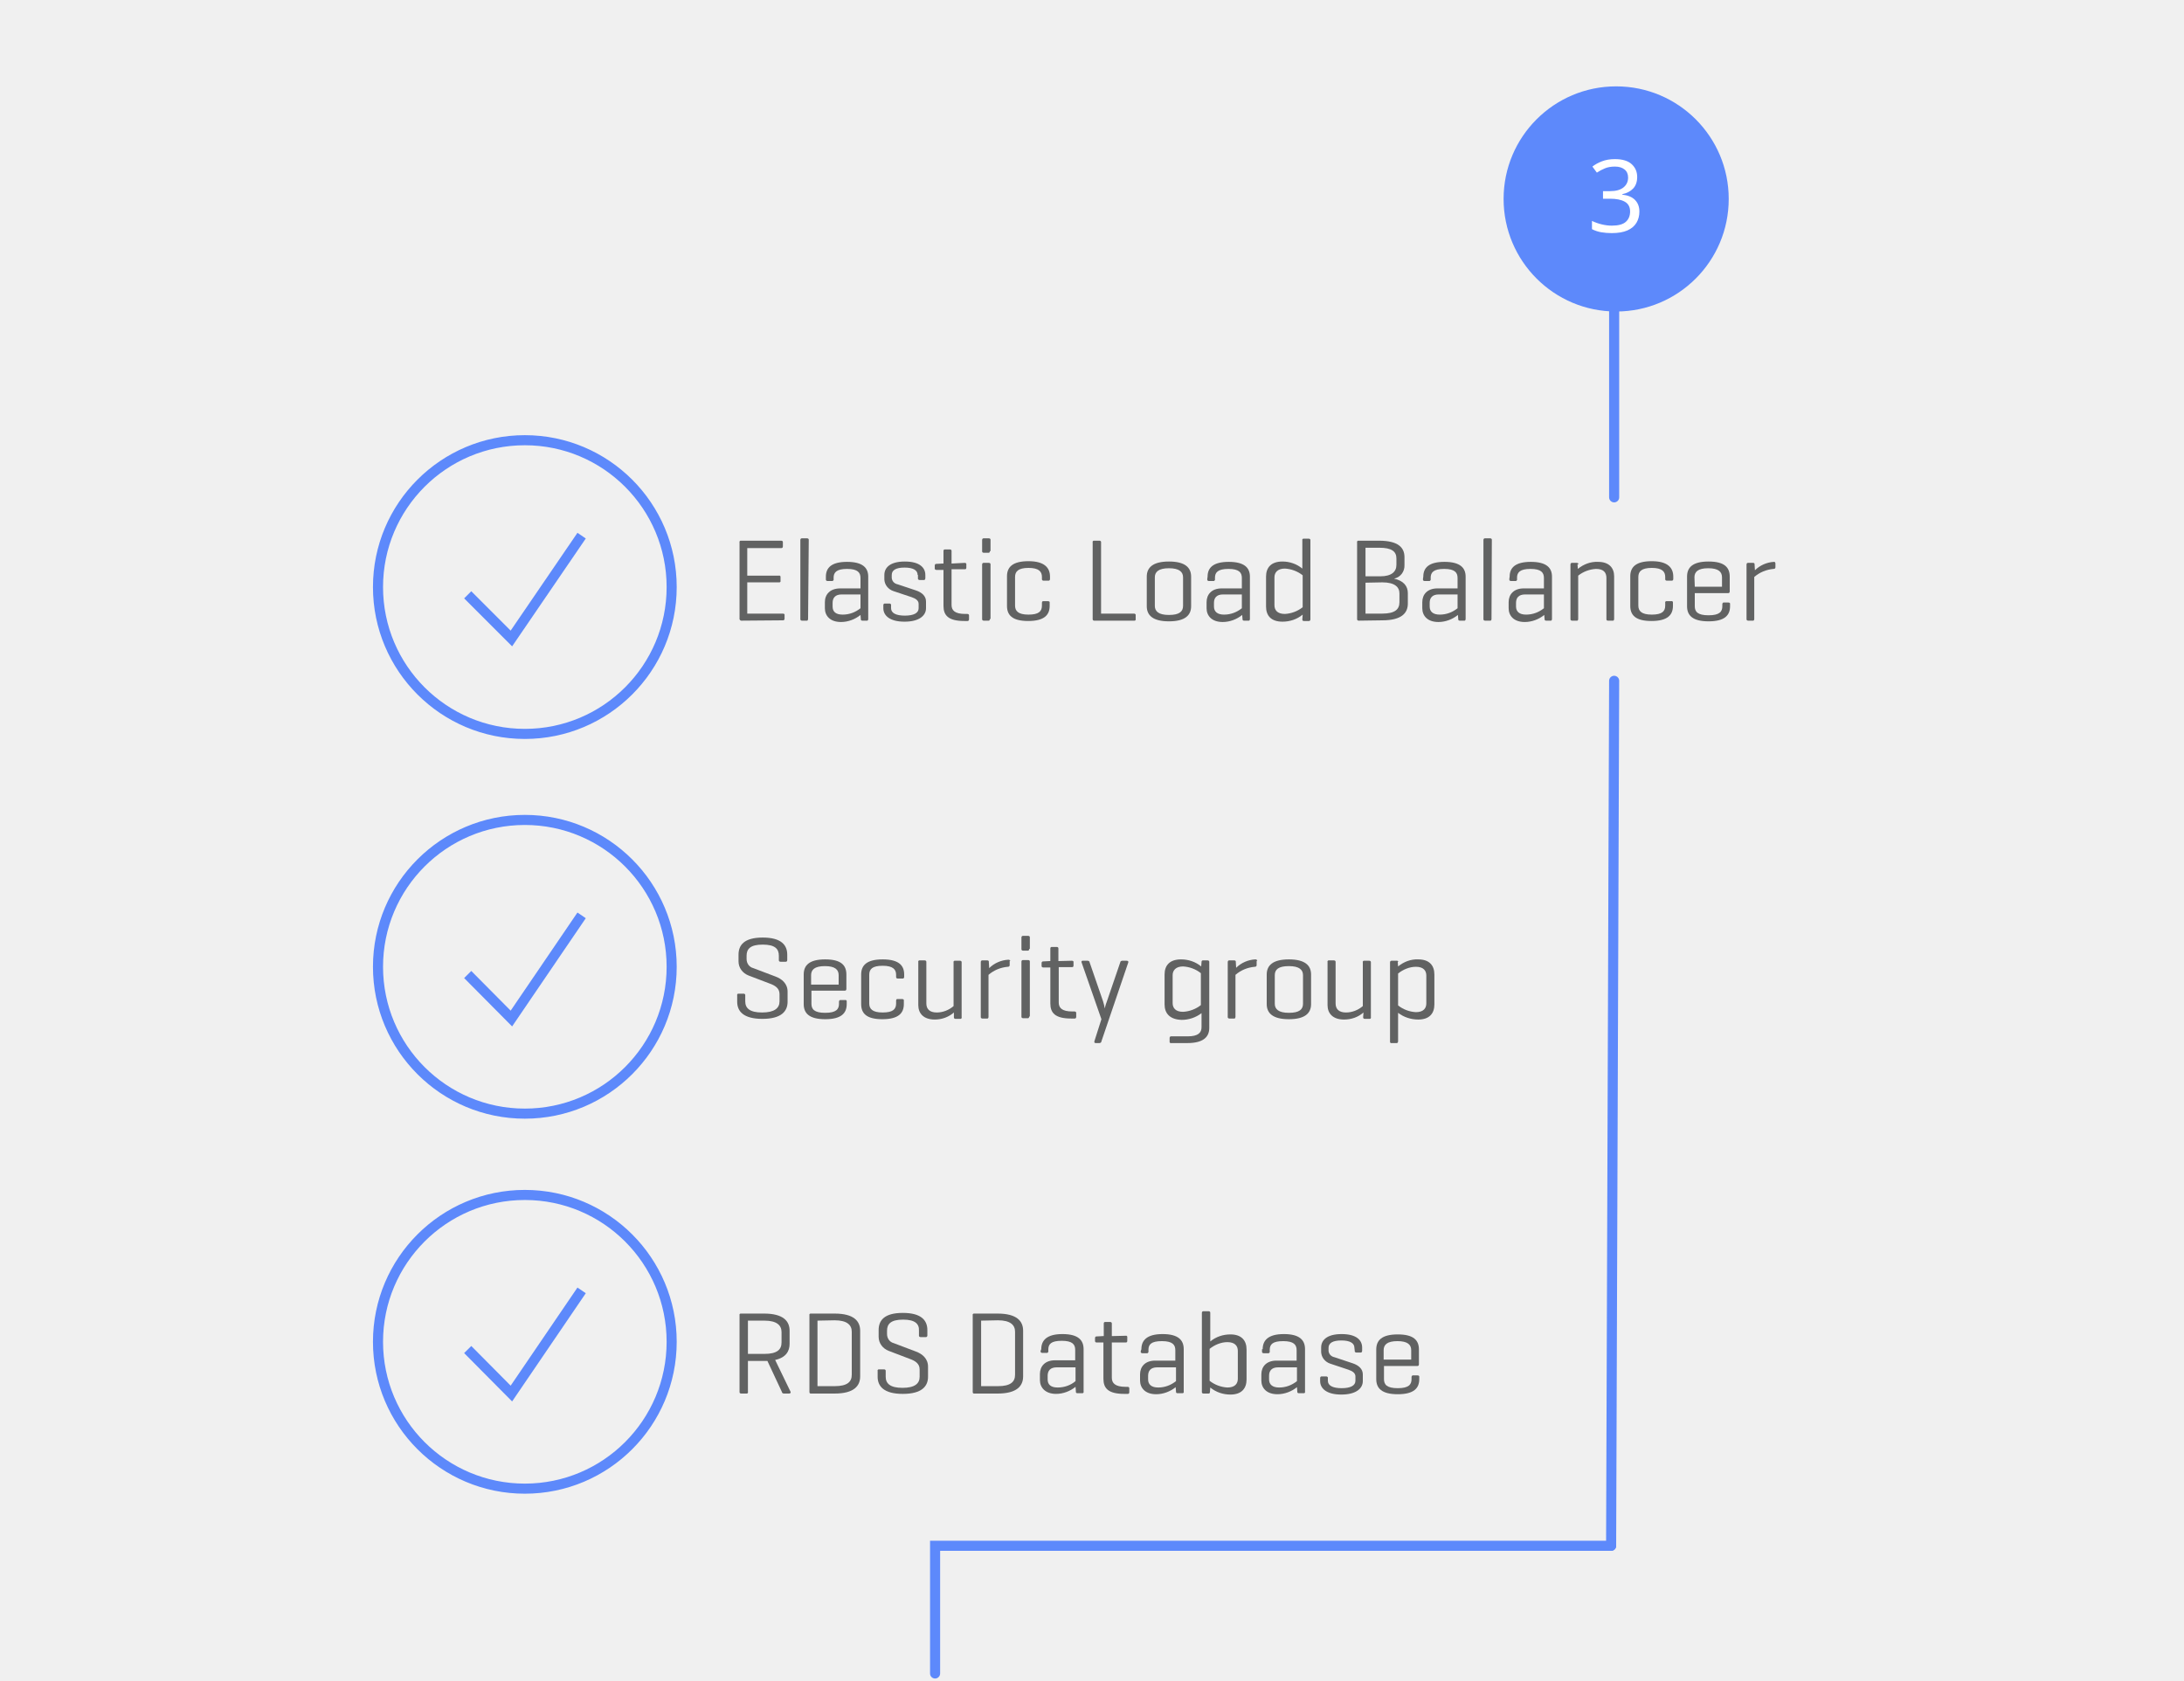
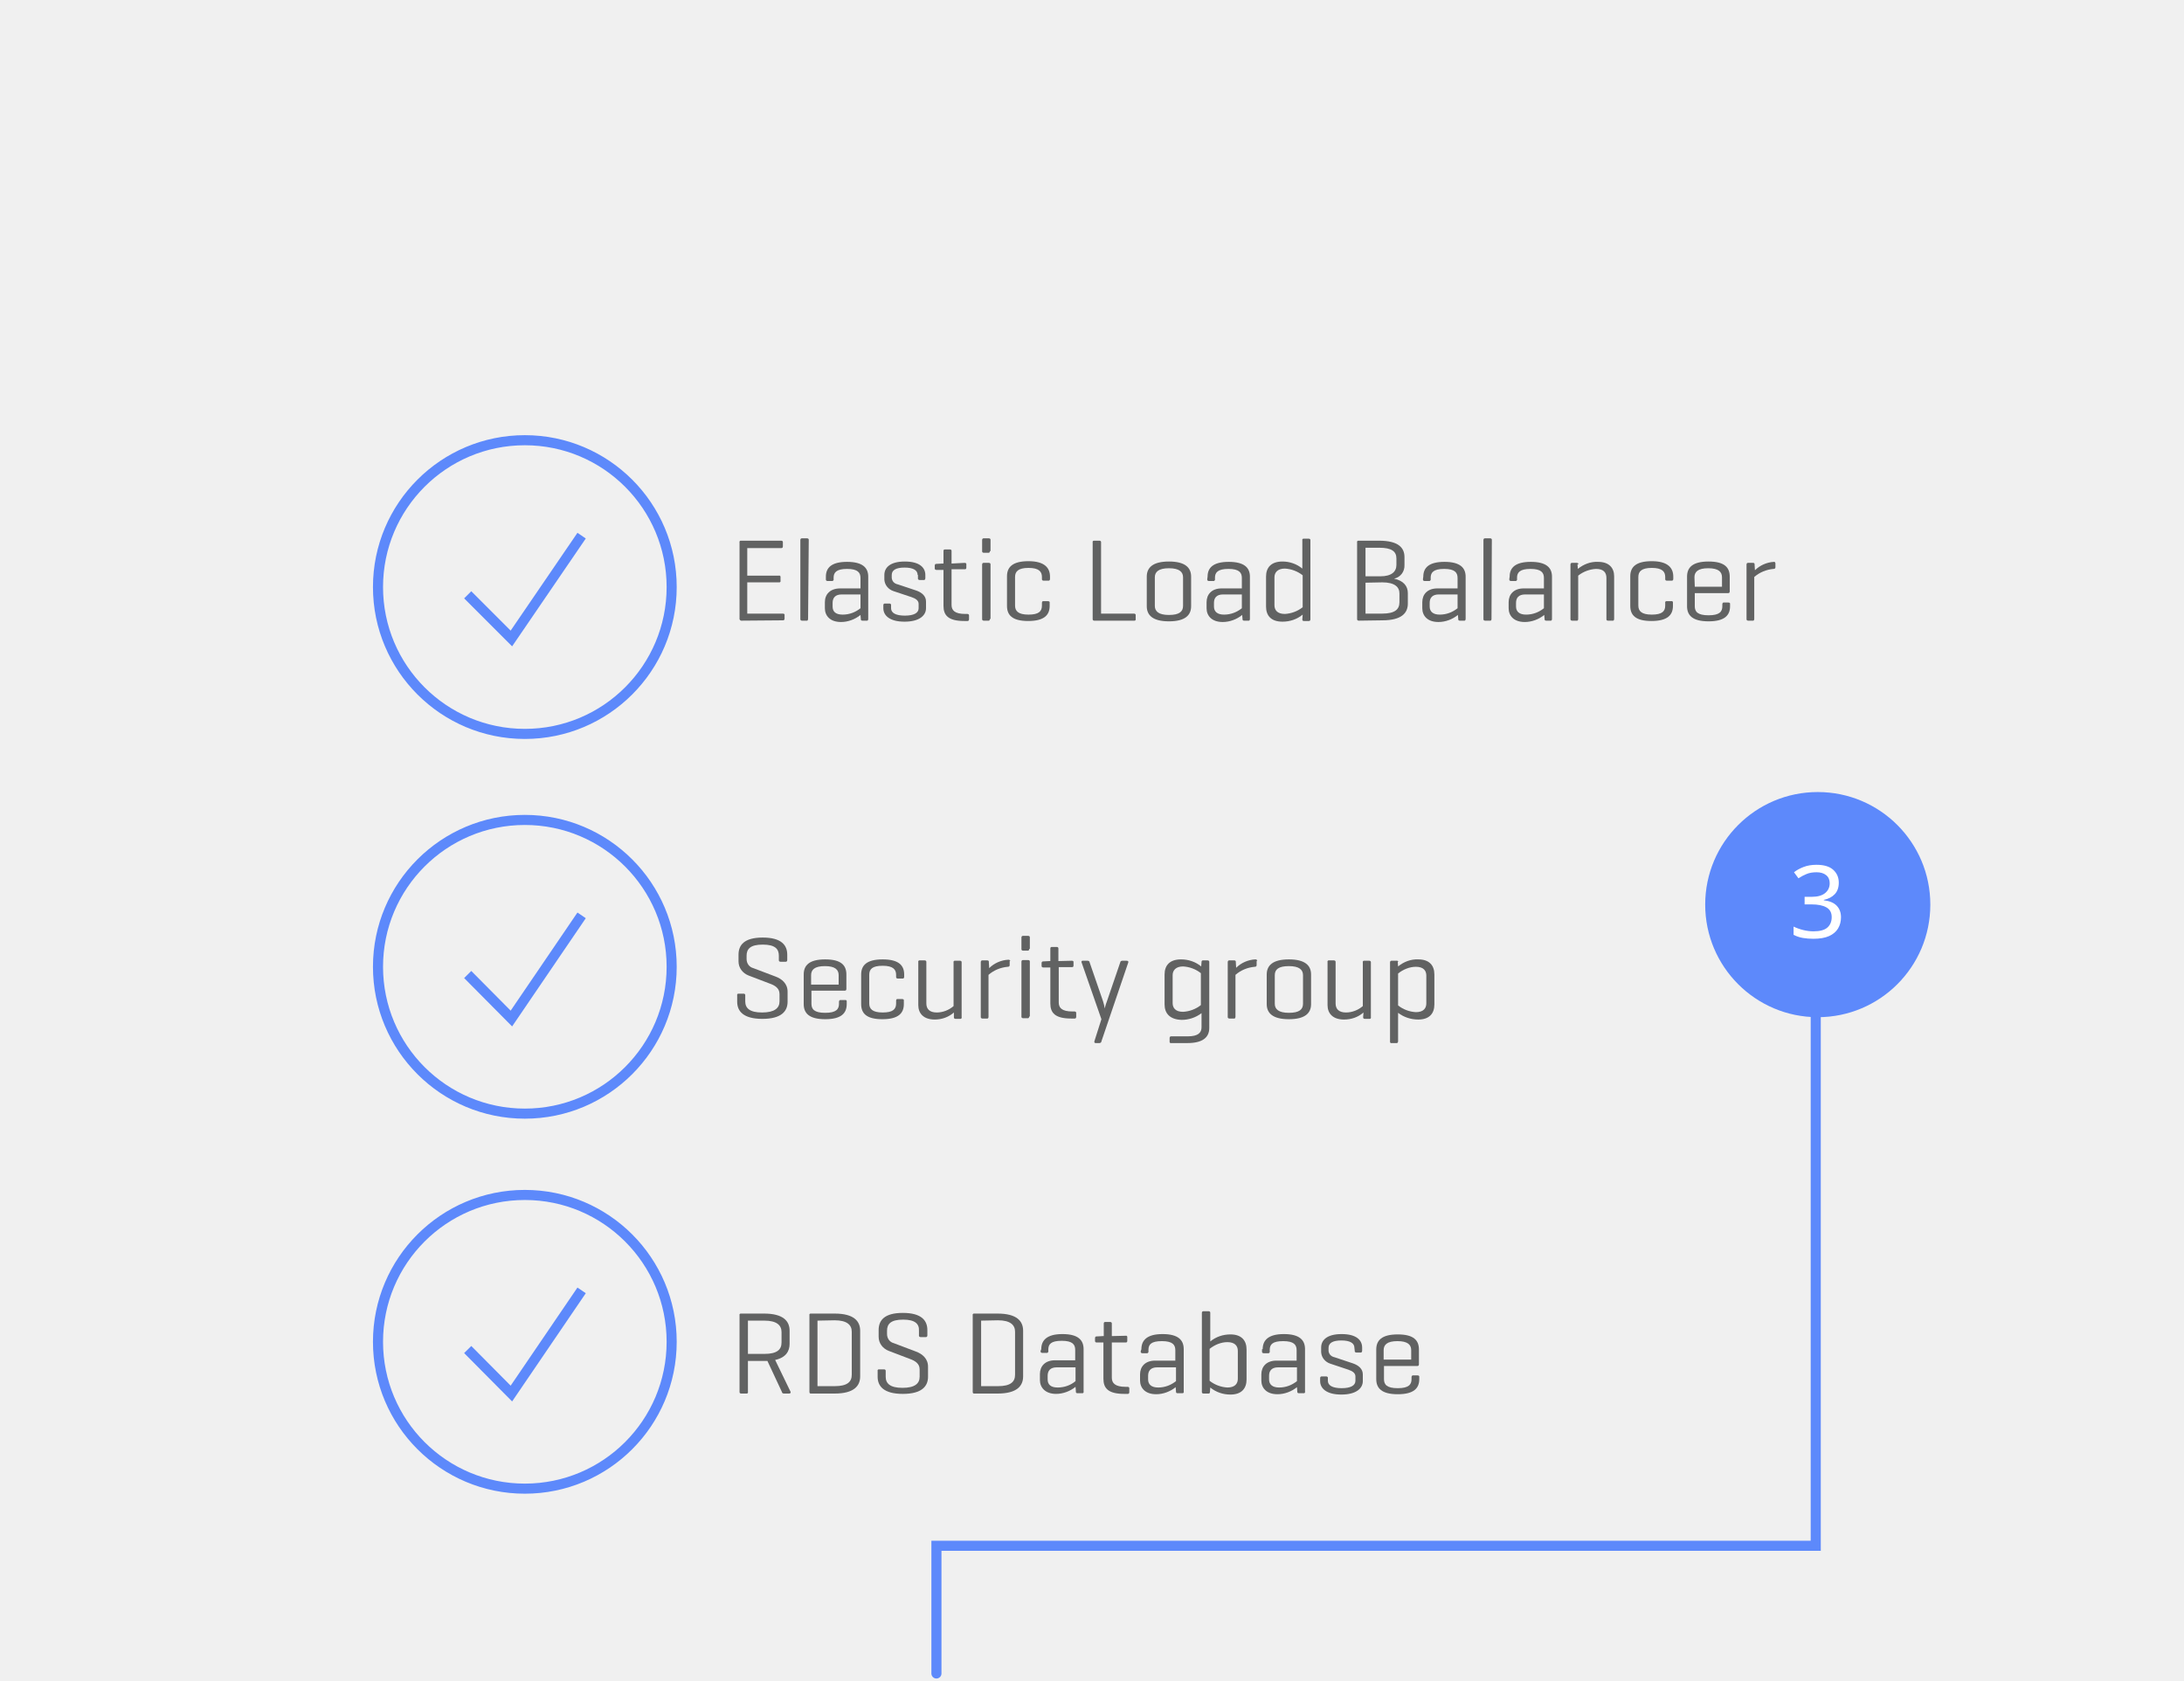
<svg xmlns="http://www.w3.org/2000/svg" version="1.1" id="Layer_1" x="0px" y="0px" viewBox="0 0 650 500" style="enable-background:new 0 0 650 500;" xml:space="preserve">
  <style type="text/css">
	.st0{fill:none;stroke:#5D89FB;stroke-width:3;stroke-miterlimit:10;}
	.st1{display:none;}
	.st2{display:inline;fill:none;stroke:#BDBCBC;stroke-width:3;stroke-linecap:round;stroke-miterlimit:10;}
	.st3{fill:#616262;}
	.st4{fill:#5D89FB;}
	.st5{fill:#FFFFFF;}
	.st6{font-family:'Geogrotesque-Bold';}
	.st7{font-size:30px;}
	.st8{fill:none;stroke:#5D89FB;stroke-width:3;stroke-linecap:round;stroke-miterlimit:10;}
</style>
  <circle class="st0" cx="156.2" cy="174.7" r="43.7" />
  <polyline class="st0" points="173.1,159.4 152.2,190 139.2,177 " />
  <circle class="st0" cx="156.2" cy="287.7" r="43.7" />
  <polyline class="st0" points="173.1,272.4 152.2,303.1 139.2,290 " />
  <circle class="st0" cx="156.2" cy="399.3" r="43.7" />
  <polyline class="st0" points="173.1,384 152.2,414.7 139.2,401.6 " />
  <g id="sparkles" class="st1">
    <line class="st2" x1="71" y1="-10.9" x2="71" y2="13.1" />
    <line class="st2" x1="59" y1="1.1" x2="83" y2="1.1" />
    <line class="st2" x1="63" y1="330.4" x2="63" y2="346.4" />
    <line class="st2" x1="55" y1="338.4" x2="71" y2="338.4" />
    <line class="st2" x1="573" y1="109.4" x2="573" y2="125.4" />
    <line class="st2" x1="565" y1="117.4" x2="581" y2="117.4" />
    <circle class="st2" cx="526" cy="258.9" r="7.7" />
    <circle class="st2" cx="113" cy="366.7" r="7.7" />
  </g>
  <path class="st3" d="M220.6,184.7c-0.2,0-0.4-0.2-0.5-0.4c0,0,0-0.1,0-0.1v-22.8c-0.1-0.2,0.1-0.5,0.3-0.5c0.1,0,0.1,0,0.2,0h11.9  c0.2,0,0.5,0.1,0.5,0.4c0,0.1,0,0.1,0,0.2v1.1c0,0.2-0.1,0.5-0.4,0.5c-0.1,0-0.1,0-0.2,0h-10v8.2h9.4c0.2-0.1,0.5,0.1,0.5,0.3  c0,0.1,0,0.1,0,0.2v1c0.1,0.2-0.1,0.5-0.3,0.5c-0.1,0-0.1,0-0.2,0h-9.4v9.3H233c0.2,0,0.5,0.1,0.5,0.3c0,0,0,0.1,0,0.1v1.1  c0,0.2-0.1,0.5-0.4,0.5c-0.1,0-0.1,0-0.2,0L220.6,184.7L220.6,184.7z" />
  <path class="st3" d="M240.5,184.2c0,0.2-0.1,0.5-0.3,0.5c0,0-0.1,0-0.1,0h-1.4c-0.2,0-0.5-0.1-0.5-0.4c0-0.1,0-0.1,0-0.2v-23.4  c0-0.2,0.1-0.5,0.4-0.5c0.1,0,0.1,0,0.2,0h1.4c0.2,0,0.5,0.1,0.5,0.4c0,0.1,0,0.1,0,0.2L240.5,184.2L240.5,184.2z" />
  <path class="st3" d="M245.8,171.6c0-2.6,1.6-4.4,6.3-4.4s6.3,1.8,6.3,4.4v12.6c0,0.2-0.1,0.5-0.3,0.5c0,0-0.1,0-0.1,0h-1.3  c-0.3,0-0.5-0.1-0.5-0.4c0,0,0-0.1,0-0.1l-0.1-1.2c-1.6,1.3-3.7,2.1-5.8,2.1c-3.3,0-4.8-1.9-4.8-4.1v-1.8c0-2.3,1.5-4.1,4.6-4.1h6  v-3.1c0-1.6-0.8-2.7-4-2.7s-4,1.1-4,2.6v0.4c0.1,0.2-0.1,0.5-0.3,0.6c-0.1,0-0.1,0-0.2,0h-1.3c-0.2,0-0.5-0.1-0.5-0.4  c0-0.1,0-0.1,0-0.2L245.8,171.6L245.8,171.6z M256.1,181v-4.1h-5.6c-1.9,0-2.7,1-2.7,2.5v1.1c0,1.5,0.9,2.4,3,2.4  C252.8,182.9,254.6,182.2,256.1,181z" />
  <path class="st3" d="M273.1,171.1c0-1.4-1.3-2.2-3.9-2.2s-3.8,0.8-3.8,2.2v0.9c0.1,1,0.8,1.7,1.8,1.9l5.4,1.8c1.8,0.6,3,1.7,3,3.3v2  c0,2.1-1.9,4-6.4,4s-6.3-1.9-6.3-4v-0.9c0-0.2,0.1-0.5,0.4-0.5c0,0,0.1,0,0.1,0h1.3c0.2,0,0.4,0.1,0.5,0.3c0,0.1,0,0.1,0,0.2v0.9  c0,1.4,1.4,2.2,4.1,2.2s4.1-0.8,4.1-2.2v-1.3c0-1-0.9-1.6-2.1-2l-5.4-1.8c-1.5-0.5-2.6-1.8-2.7-3.4v-1.4c0-2.1,1.6-4,6.1-4  s6.1,1.9,6.1,4v1c0,0.2-0.1,0.4-0.3,0.5c0,0-0.1,0-0.1,0h-1.3c-0.2,0-0.4-0.1-0.5-0.3c0-0.1,0-0.1,0-0.2V171.1L273.1,171.1z" />
  <path class="st3" d="M287.1,167.5c0.2,0,0.5,0.1,0.5,0.3c0,0,0,0.1,0,0.1v1c0,0.3-0.1,0.5-0.4,0.5c0,0-0.1,0-0.1,0h-3.9V180  c0,1.6,0.9,2.7,4.1,2.7h0.6c0.2,0,0.5,0.1,0.5,0.4c0,0.1,0,0.1,0,0.2v1c0,0.2-0.1,0.5-0.4,0.5c-0.1,0-0.1,0-0.2,0H287  c-4.8,0-6.2-1.7-6.2-4.5v-10.7h-2.1c-0.2,0-0.5-0.1-0.5-0.4c0,0,0-0.1,0-0.1v-0.8c0-0.2,0.1-0.5,0.4-0.5c0,0,0.1,0,0.1,0l1.8-0.1  h0.3v-3.7c0-0.3,0.1-0.5,0.4-0.5c0,0,0.1,0,0.1,0h1.4c0.2,0,0.5,0.1,0.5,0.4c0,0,0,0.1,0,0.1v3.7L287.1,167.5L287.1,167.5z" />
  <path class="st3" d="M294.6,164c0,0.2-0.1,0.5-0.3,0.5c0,0-0.1,0-0.1,0h-1.4c-0.2,0-0.5-0.1-0.5-0.4c0-0.1,0-0.1,0-0.2v-3.2  c0-0.2,0.1-0.5,0.4-0.5c0.1,0,0.1,0,0.2,0h1.4c0.2,0,0.5,0.1,0.5,0.4c0,0.1,0,0.1,0,0.2V164L294.6,164z M294.6,184.2  c0,0.2-0.1,0.5-0.3,0.5c0,0-0.1,0-0.1,0h-1.4c-0.2,0-0.5-0.1-0.5-0.4c0-0.1,0-0.1,0-0.2V168c0-0.2,0.1-0.5,0.4-0.5  c0.1,0,0.1,0,0.2,0h1.4c0.2,0,0.5,0.1,0.5,0.4c0,0.1,0,0.1,0,0.2V184.2L294.6,184.2z" />
  <path class="st3" d="M312.5,171.6v0.7c0,0.2-0.1,0.5-0.4,0.5c-0.1,0-0.1,0-0.2,0h-1.3c-0.2,0-0.5-0.1-0.5-0.4c0-0.1,0-0.1,0-0.2  v-0.5c0-1.6-0.9-2.7-4-2.7s-4,1.1-4,2.7v8.5c0,1.6,0.9,2.7,4,2.7s4-1,4-2.7v-0.8c0-0.2,0.1-0.5,0.3-0.5c0.1,0,0.1,0,0.2,0h1.3  c0.2,0,0.5,0.1,0.5,0.3c0,0.1,0,0.1,0,0.2v0.9c0,2.7-1.6,4.5-6.4,4.5s-6.3-1.8-6.3-4.5v-8.8c0-2.7,1.6-4.5,6.4-4.5  S312.5,169,312.5,171.6z" />
  <path class="st3" d="M327.7,182.6h9.8c0.2,0,0.4,0.1,0.5,0.3c0,0.1,0,0.1,0,0.2v1.1c0.1,0.2-0.1,0.5-0.3,0.5c-0.1,0-0.1,0-0.2,0  h-11.9c-0.2,0-0.4-0.2-0.4-0.4c0,0,0-0.1,0-0.1v-22.8c-0.1-0.2,0.1-0.5,0.3-0.5c0.1,0,0.1,0,0.2,0h1.5c0.2,0,0.5,0.1,0.5,0.4  c0,0.1,0,0.1,0,0.2L327.7,182.6L327.7,182.6z" />
  <path class="st3" d="M341.3,171.6c0-2.7,1.8-4.5,6.6-4.5s6.6,1.8,6.6,4.5v8.8c0,2.7-1.8,4.5-6.6,4.5s-6.6-1.8-6.6-4.5V171.6z   M352.1,171.8c0-1.6-1.1-2.7-4.2-2.7s-4.2,1.1-4.2,2.7v8.5c0,1.6,1.1,2.7,4.2,2.7s4.2-1,4.2-2.7V171.8z" />
  <path class="st3" d="M359.4,171.6c0-2.6,1.6-4.4,6.3-4.4s6.3,1.8,6.3,4.4v12.6c0,0.2-0.1,0.5-0.3,0.5c0,0-0.1,0-0.1,0h-1.3  c-0.3,0-0.5-0.1-0.5-0.4c0,0,0-0.1,0-0.1l-0.1-1.2c-1.6,1.3-3.7,2.1-5.8,2.1c-3.3,0-4.8-1.9-4.8-4.1v-1.8c0-2.3,1.5-4.1,4.5-4.1h6  v-3.1c0-1.6-0.8-2.7-4-2.7s-4,1.1-4,2.6v0.4c0.1,0.2-0.1,0.5-0.3,0.6c-0.1,0-0.1,0-0.2,0h-1.3c-0.2,0-0.5-0.1-0.5-0.4  c0-0.1,0-0.1,0-0.2L359.4,171.6L359.4,171.6z M369.6,181v-4.1H364c-1.9,0-2.7,1-2.7,2.5v1.1c0,1.5,1,2.4,3,2.4  C366.3,182.9,368.1,182.2,369.6,181z" />
  <path class="st3" d="M387.7,182.9c-1.7,1.4-3.8,2.1-6,2.1c-3.4,0-4.9-1.8-4.9-4.5v-8.9c0-2.7,1.5-4.5,4.9-4.5c2.1,0,4.2,0.7,5.9,2.1  v-8.4c-0.1-0.2,0.1-0.5,0.3-0.5c0.1,0,0.1,0,0.2,0h1.4c0.2,0,0.5,0.1,0.5,0.4c0,0.1,0,0.1,0,0.2v23.4c0,0.2-0.1,0.5-0.4,0.5  c-0.1,0-0.1,0-0.2,0h-1.3c-0.3,0-0.5-0.1-0.5-0.4c0,0,0-0.1,0-0.1L387.7,182.9z M379.3,180.1c0,1.4,0.8,2.6,3.1,2.6  c1.9-0.1,3.8-0.8,5.3-2v-9.5c-1.5-1.2-3.4-1.9-5.3-2c-2.2,0-3.1,1.2-3.1,2.6V180.1L379.3,180.1z" />
  <path class="st3" d="M404.4,184.7c-0.2,0-0.5-0.1-0.5-0.4c0,0,0-0.1,0-0.1v-22.8c-0.1-0.2,0.1-0.5,0.3-0.5c0.1,0,0.1,0,0.2,0h6  c5.8,0,7.6,2.1,7.6,4.9v2.3c0.1,2-1.2,3.7-3.1,4.1c2.8,0.6,4.1,2.2,4.1,4.3v3.1c0,2.8-1.8,5-7.6,5L404.4,184.7L404.4,184.7z   M406.4,163v8.5h4.4c3.4,0,4.8-1.4,4.8-3.4v-1.9c0-2.1-1.4-3.2-5.1-3.2H406.4L406.4,163z M406.4,173.4v9.2h5c3.8,0,5.1-1.3,5.1-3.4  v-2.6c0-1.9-1.4-3.3-5.1-3.3L406.4,173.4L406.4,173.4z" />
  <path class="st3" d="M423.6,171.6c0-2.6,1.6-4.4,6.3-4.4s6.3,1.8,6.3,4.4v12.6c0,0.2-0.1,0.5-0.3,0.5c0,0-0.1,0-0.1,0h-1.3  c-0.3,0-0.5-0.1-0.5-0.4c0,0,0-0.1,0-0.1l-0.1-1.2c-1.6,1.3-3.7,2.1-5.8,2.1c-3.3,0-4.8-1.9-4.8-4.1v-1.8c0-2.3,1.5-4.1,4.5-4.1h6  v-3.1c0-1.6-0.8-2.7-4-2.7s-4,1.1-4,2.6v0.4c0.1,0.2-0.1,0.5-0.3,0.6c-0.1,0-0.1,0-0.2,0H424c-0.2,0-0.5-0.1-0.5-0.4  c0-0.1,0-0.1,0-0.2L423.6,171.6L423.6,171.6z M433.8,181v-4.1h-5.6c-1.9,0-2.7,1-2.7,2.5v1.1c0,1.5,1,2.4,3,2.4  C430.5,182.9,432.3,182.2,433.8,181z" />
  <path class="st3" d="M443.9,184.2c0,0.2-0.1,0.5-0.3,0.5c0,0-0.1,0-0.1,0H442c-0.2,0-0.5-0.1-0.5-0.4c0-0.1,0-0.1,0-0.2v-23.4  c0-0.2,0.1-0.5,0.4-0.5c0.1,0,0.1,0,0.2,0h1.4c0.2,0,0.5,0.1,0.5,0.4c0,0.1,0,0.1,0,0.2L443.9,184.2L443.9,184.2z" />
  <path class="st3" d="M449.3,171.6c0-2.6,1.6-4.4,6.3-4.4s6.3,1.8,6.3,4.4v12.6c0,0.2-0.1,0.5-0.3,0.5c0,0-0.1,0-0.1,0h-1.3  c-0.3,0-0.5-0.1-0.5-0.4c0,0,0-0.1,0-0.1l-0.1-1.2c-1.6,1.3-3.7,2.1-5.8,2.1c-3.3,0-4.8-1.9-4.8-4.1v-1.8c0-2.3,1.5-4.1,4.5-4.1h6  v-3.1c0-1.6-0.8-2.7-4-2.7s-4,1.1-4,2.6v0.4c0.1,0.2-0.1,0.5-0.3,0.6c-0.1,0-0.1,0-0.2,0h-1.3c-0.2,0-0.5-0.1-0.5-0.4  c0-0.1,0-0.1,0-0.2L449.3,171.6L449.3,171.6z M459.5,181v-4.1h-5.6c-1.9,0-2.7,1-2.7,2.5v1.1c0,1.5,1,2.4,3,2.4  C456.2,182.9,458,182.2,459.5,181z" />
  <path class="st3" d="M469.5,168l0.1,1.3c1.7-1.4,3.8-2.2,6-2.1c3.3,0,4.8,1.8,4.8,4.3v12.7c0,0.2-0.1,0.5-0.3,0.5c0,0-0.1,0-0.1,0  h-1.4c-0.3,0-0.5-0.1-0.5-0.4c0,0,0-0.1,0-0.1V172c0-1.6-0.8-2.7-3.1-2.7c-1.9,0.1-3.8,0.8-5.3,2v12.9c0,0.2-0.1,0.5-0.3,0.5  c0,0-0.1,0-0.1,0h-1.4c-0.2,0-0.5-0.1-0.5-0.4c0-0.1,0-0.1,0-0.2V168c0-0.2,0.1-0.5,0.4-0.5c0.1,0,0.1,0,0.2,0h1.3  c0.3,0,0.5,0.2,0.5,0.4C469.5,167.9,469.5,167.9,469.5,168z" />
  <path class="st3" d="M498,171.6v0.7c0,0.2-0.1,0.5-0.4,0.5c-0.1,0-0.1,0-0.2,0h-1.3c-0.2,0-0.5-0.1-0.5-0.4c0-0.1,0-0.1,0-0.2v-0.5  c0-1.6-0.9-2.7-4-2.7s-4,1.1-4,2.7v8.5c0,1.6,0.9,2.7,4,2.7s4-1,4-2.7v-0.8c-0.1-0.2,0.1-0.5,0.3-0.5c0.1,0,0.1,0,0.2,0h1.3  c0.2-0.1,0.5,0.1,0.5,0.3c0,0.1,0,0.1,0,0.2v0.9c0,2.7-1.6,4.5-6.4,4.5s-6.3-1.8-6.3-4.5v-8.8c0-2.7,1.6-4.5,6.4-4.5  S498,169,498,171.6z" />
  <path class="st3" d="M514.8,176c0,0.2-0.1,0.5-0.4,0.5c0,0-0.1,0-0.1,0h-9.9v3.9c0,1.6,0.8,2.7,4.1,2.7s4.1-1.1,4.1-2.7v-0.6  c0-0.2,0.1-0.4,0.3-0.5c0.1,0,0.1,0,0.2,0h1.3c0.2,0,0.5,0.1,0.5,0.3c0,0,0,0.1,0,0.1v0.7c0,2.7-1.6,4.5-6.4,4.5s-6.4-1.8-6.4-4.5  v-8.8c0-2.7,1.6-4.5,6.4-4.5c4.8,0,6.3,1.8,6.3,4.5L514.8,176L514.8,176z M504.4,174.6h8.1v-2.8c0-1.6-1-2.7-4.1-2.7  s-4.1,1.1-4.1,2.7L504.4,174.6L504.4,174.6z" />
  <path class="st3" d="M528.4,167.6v1.2c0,0.3-0.2,0.5-0.5,0.5c0,0-0.1,0-0.1,0c-2.1,0.2-4.1,1-5.7,2.4v12.5c0,0.2-0.1,0.5-0.3,0.5  c0,0-0.1,0-0.1,0h-1.4c-0.2,0-0.5-0.1-0.5-0.4c0-0.1,0-0.1,0-0.2V168c0-0.2,0.1-0.5,0.4-0.5c0.1,0,0.1,0,0.2,0h1.3  c0.3,0,0.5,0.1,0.5,0.4c0,0,0,0.1,0,0.1l0.1,1.7c1.5-1.5,3.6-2.4,5.7-2.5C528.1,167.1,528.3,167.3,528.4,167.6  C528.4,167.6,528.4,167.6,528.4,167.6z" />
  <path class="st3" d="M227,281.1c-3.7,0-4.8,1.3-4.8,3.3v1c0,1.3,0.8,2.4,2,2.7l6.6,2.5c1.9,0.7,3.6,2.1,3.6,4.5v3  c0,2.8-1.8,5.1-7.5,5.1s-7.5-2.3-7.5-5.1v-1.9c-0.1-0.2,0.1-0.5,0.3-0.5c0.1,0,0.1,0,0.2,0h1.4c0.2,0,0.5,0.1,0.5,0.4  c0,0.1,0,0.1,0,0.2v1.7c0,2,1.3,3.3,5,3.3s5.2-1.3,5.2-3.3v-2.2c0-1.8-1.5-2.6-2.9-3.1l-6.3-2.4c-1.8-0.7-3-2.3-3-4.2v-2  c0-2.8,1.6-5.1,7.2-5.1s7.3,2.3,7.3,5.1v1.6c0,0.2-0.1,0.5-0.4,0.5c-0.1,0-0.1,0-0.2,0h-1.4c-0.2,0-0.5-0.1-0.5-0.4c0,0,0-0.1,0-0.1  v-1.3C231.8,282.4,230.7,281.1,227,281.1z" />
  <path class="st3" d="M251.9,294.3c0,0.2-0.1,0.5-0.4,0.5c0,0-0.1,0-0.1,0h-9.9v3.9c0,1.6,0.8,2.7,4.1,2.7s4.1-1.1,4.1-2.7v-0.6  c0-0.2,0.1-0.4,0.3-0.5c0.1,0,0.1,0,0.2,0h1.3c0.2-0.1,0.5,0.1,0.5,0.3c0,0.1,0,0.1,0,0.2v0.7c0,2.7-1.6,4.5-6.4,4.5  s-6.4-1.8-6.4-4.5V290c0-2.7,1.6-4.5,6.4-4.5s6.3,1.8,6.3,4.5L251.9,294.3L251.9,294.3z M241.5,293h8.1v-2.8c0-1.6-1-2.7-4.1-2.7  s-4.1,1.1-4.1,2.7V293z" />
  <path class="st3" d="M269.1,290v0.7c0,0.2-0.1,0.5-0.4,0.5c-0.1,0-0.1,0-0.2,0h-1.3c-0.2,0-0.5-0.1-0.5-0.4c0-0.1,0-0.1,0-0.2v-0.5  c0-1.6-0.9-2.7-4-2.7s-4,1-4,2.7v8.5c0,1.6,0.9,2.7,4,2.7s4-1,4-2.7v-0.8c0-0.2,0.1-0.5,0.3-0.5c0.1,0,0.1,0,0.2,0h1.3  c0.2,0,0.5,0.1,0.5,0.3c0,0.1,0,0.1,0,0.2v1c0,2.7-1.6,4.5-6.4,4.5s-6.3-1.8-6.3-4.5V290c0-2.7,1.6-4.5,6.4-4.5  S269.1,287.3,269.1,290z" />
  <path class="st3" d="M283.9,301.3c-1.6,1.4-3.6,2.1-5.7,2.1c-3.3,0-4.9-1.8-4.9-4.3v-12.8c-0.1-0.2,0.1-0.5,0.3-0.5  c0.1,0,0.1,0,0.2,0h1.4c0.2,0,0.5,0.1,0.5,0.4c0,0.1,0,0.1,0,0.2v12.2c0,1.6,0.9,2.7,3.1,2.7c1.8,0,3.6-0.7,5-1.9v-13  c-0.1-0.2,0.1-0.5,0.3-0.5c0.1,0,0.1,0,0.2,0h1.4c0.2,0,0.5,0.1,0.5,0.4c0,0.1,0,0.1,0,0.2v16.2c0.1,0.2-0.1,0.5-0.3,0.5  c-0.1,0-0.1,0-0.2,0h-1.3c-0.2,0-0.5-0.1-0.5-0.4c0-0.1,0-0.1,0-0.2L283.9,301.3z" />
  <path class="st3" d="M300.5,286v1.2c0,0.3-0.2,0.5-0.5,0.5c0,0-0.1,0-0.1,0c-2.1,0.2-4.1,1-5.7,2.4v12.5c0,0.2-0.1,0.5-0.3,0.5  c0,0-0.1,0-0.1,0h-1.4c-0.2,0-0.5-0.1-0.5-0.4c0-0.1,0-0.1,0-0.2v-16.2c0-0.2,0.1-0.5,0.4-0.5c0.1,0,0.1,0,0.2,0h1.3  c0.3,0,0.5,0.1,0.5,0.4c0,0.1,0,0.1,0,0.2l0.1,1.7c1.5-1.5,3.6-2.4,5.7-2.5c0.3,0,0.5,0.1,0.6,0.4C300.5,285.9,300.5,286,300.5,286z  " />
  <path class="st3" d="M306.3,282.4c0,0.2-0.1,0.5-0.3,0.5c0,0-0.1,0-0.1,0h-1.4c-0.2,0-0.5-0.1-0.5-0.4c0-0.1,0-0.1,0-0.2v-3.3  c0-0.2,0.1-0.5,0.4-0.5c0.1,0,0.1,0,0.2,0h1.4c0.2,0,0.5,0.1,0.5,0.4c0,0.1,0,0.1,0,0.2V282.4z M306.3,302.5c0,0.2-0.1,0.5-0.3,0.5  c0,0-0.1,0-0.1,0h-1.4c-0.2,0-0.5-0.1-0.5-0.4c0-0.1,0-0.1,0-0.2v-16.2c0-0.2,0.1-0.5,0.4-0.5c0.1,0,0.1,0,0.2,0h1.4  c0.2,0,0.5,0.1,0.5,0.4c0,0.1,0,0.1,0,0.2V302.5z" />
  <path class="st3" d="M319,285.9c0.2,0,0.5,0.1,0.5,0.3c0,0,0,0.1,0,0.1v1c0,0.3-0.1,0.5-0.4,0.5c0,0-0.1,0-0.1,0h-3.9v10.5  c0,1.6,0.9,2.7,4.1,2.7h0.6c0.2,0,0.5,0.1,0.5,0.4c0,0.1,0,0.1,0,0.2v1c0,0.2-0.1,0.5-0.4,0.5c-0.1,0-0.1,0-0.2,0h-0.9  c-4.8,0-6.2-1.7-6.2-4.5v-10.7h-2.1c-0.2,0-0.5-0.1-0.5-0.4c0,0,0-0.1,0-0.1v-0.8c0-0.2,0.1-0.5,0.4-0.5c0,0,0.1,0,0.1,0l1.8-0.1  h0.3v-3.7c0-0.3,0.1-0.5,0.4-0.5c0,0,0.1,0,0.1,0h1.4c0.2,0,0.5,0.1,0.5,0.4c0,0,0,0.1,0,0.1v3.7L319,285.9L319,285.9z" />
  <path class="st3" d="M328.3,298c0.2,0.7,0.4,1.4,0.5,2.1c0-0.1,0.3-1.3,0.6-2l4-11.7c0-0.3,0.3-0.5,0.6-0.5h1.3  c0.4,0,0.6,0.2,0.5,0.5l-8,23.5c0,0.3-0.3,0.5-0.6,0.5h-1.1c-0.2,0-0.4-0.1-0.4-0.3c0-0.1,0-0.2,0-0.2l2.1-6.6l-5.9-16.9  c-0.1-0.2,0-0.4,0.2-0.5c0.1,0,0.1,0,0.2,0h1.4c0.3,0,0.6,0.2,0.6,0.5L328.3,298z" />
  <path class="st3" d="M346.6,298.9V290c0-2.7,1.5-4.5,4.9-4.5c2.2,0,4.3,0.7,6,2.1l0.1-1.3c0-0.3,0.1-0.5,0.4-0.5c0,0,0.1,0,0.1,0  h1.3c0.2,0,0.5,0.1,0.5,0.4c0,0.1,0,0.1,0,0.2v19.5c0,2.7-1.8,4.5-6.5,4.5h-4.8c-0.2,0.1-0.5-0.1-0.5-0.3c0-0.1,0-0.1,0-0.2v-1  c0-0.2,0.1-0.5,0.4-0.5c0.1,0,0.1,0,0.2,0h4.8c3.1,0,4.1-1.1,4.1-2.7v-4.2c-1.7,1.3-3.8,2-5.9,2  C348.1,303.4,346.6,301.5,346.6,298.9z M349,298.5c0,1.4,0.8,2.6,3.1,2.6c1.9-0.1,3.8-0.8,5.3-2v-9.5c-1.5-1.2-3.4-1.9-5.3-2  c-2.2,0-3.1,1.2-3.1,2.6V298.5L349,298.5z" />
  <path class="st3" d="M374,286v1.2c0,0.3-0.2,0.5-0.5,0.5c0,0-0.1,0-0.1,0c-2.1,0.2-4.1,1-5.7,2.4v12.5c0,0.2-0.1,0.5-0.3,0.5  c0,0-0.1,0-0.1,0h-1.4c-0.2,0-0.5-0.1-0.5-0.4c0-0.1,0-0.1,0-0.2v-16.2c0-0.2,0.1-0.5,0.4-0.5c0.1,0,0.1,0,0.2,0h1.3  c0.3,0,0.5,0.1,0.5,0.4c0,0,0,0.1,0,0.1l0.1,1.7c1.5-1.5,3.6-2.4,5.7-2.5c0.3,0,0.5,0.1,0.6,0.4C374,285.9,374,286,374,286z" />
  <path class="st3" d="M377,290c0-2.7,1.8-4.5,6.6-4.5s6.6,1.8,6.6,4.5v8.8c0,2.7-1.8,4.5-6.6,4.5s-6.6-1.8-6.6-4.5V290z M387.8,290.2  c0-1.6-1.1-2.7-4.2-2.7s-4.2,1-4.2,2.7v8.5c0,1.6,1.1,2.7,4.2,2.7s4.2-1,4.2-2.7V290.2z" />
  <path class="st3" d="M405.8,301.3c-1.6,1.4-3.6,2.1-5.8,2.1c-3.3,0-4.9-1.8-4.9-4.3v-12.8c-0.1-0.2,0.1-0.5,0.3-0.5  c0.1,0,0.1,0,0.2,0h1.4c0.2,0,0.5,0.1,0.5,0.4c0,0.1,0,0.1,0,0.2v12.2c0,1.6,0.9,2.7,3.1,2.7c1.8,0,3.6-0.7,5-1.9v-13  c-0.1-0.2,0.1-0.5,0.3-0.5c0.1,0,0.1,0,0.2,0h1.4c0.2,0,0.5,0.1,0.5,0.4c0,0.1,0,0.1,0,0.2v16.2c0.1,0.2-0.1,0.5-0.3,0.5  c-0.1,0-0.1,0-0.2,0h-1.3c-0.2,0-0.5-0.1-0.5-0.4c0-0.1,0-0.1,0-0.2L405.8,301.3z" />
  <path class="st3" d="M416,286.3l0.1,1.3c1.7-1.4,3.8-2.2,6-2.1c3.3,0,4.8,1.8,4.8,4.5v8.9c0,2.7-1.5,4.5-4.8,4.5c-2.2,0-4.3-0.7-6-2  v8.5c0,0.2-0.1,0.4-0.3,0.5c-0.1,0-0.1,0-0.2,0h-1.4c-0.2,0.1-0.5-0.1-0.5-0.3c0-0.1,0-0.1,0-0.2v-23.5c0-0.2,0.1-0.5,0.4-0.5  c0.1,0,0.1,0,0.2,0h1.3c0.2-0.1,0.5,0.1,0.6,0.3C416,286.2,416,286.2,416,286.3z M424.5,290.3c0-1.4-0.8-2.6-3.1-2.6  c-1.9,0-3.8,0.8-5.3,2v9.5c1.5,1.2,3.4,1.9,5.3,2c2.3,0,3.1-1.2,3.1-2.6V290.3L424.5,290.3z" />
  <path class="st3" d="M222.6,405v9.2c0.1,0.2-0.1,0.5-0.3,0.5c-0.1,0-0.1,0-0.2,0h-1.5c-0.2,0-0.5-0.1-0.5-0.4c0-0.1,0-0.1,0-0.2  v-22.7c-0.1-0.2,0.1-0.5,0.3-0.5c0,0,0.1,0,0.1,0h6.9c5.8,0,7.6,2.3,7.6,5.1v3.9c0,2.2-1.1,4.1-4.3,4.8l4.6,9.5  c0.1,0.3-0.1,0.5-0.5,0.5h-1.5c-0.3,0-0.6-0.2-0.6-0.5l-4.3-9.2H222.6z M222.6,393v9.9h4.9c3.8,0,5.1-1.3,5.1-3.4v-3.1  c0-2-1.4-3.4-5.1-3.4L222.6,393L222.6,393z" />
  <path class="st3" d="M241.3,414.7c-0.3,0-0.4-0.2-0.4-0.5v-22.8c-0.1-0.2,0.1-0.5,0.3-0.5c0,0,0.1,0,0.1,0h7.1  c5.8,0,7.6,2.3,7.6,5.1v13.6c0,2.8-1.8,5.1-7.6,5.1L241.3,414.7L241.3,414.7z M243.3,393v19.5h5.1c3.8,0,5.1-1.3,5.1-3.4v-12.8  c0-2-1.4-3.4-5.1-3.4L243.3,393L243.3,393z" />
  <path class="st3" d="M268.8,392.7c-3.7,0-4.8,1.3-4.8,3.3v1c0,1.3,0.8,2.4,2,2.7l6.6,2.5c1.9,0.7,3.6,2.1,3.6,4.5v3  c0,2.8-1.8,5.1-7.5,5.1s-7.5-2.3-7.5-5.1V408c-0.1-0.2,0.1-0.5,0.3-0.5c0.1,0,0.1,0,0.2,0h1.4c0.2,0,0.5,0.1,0.5,0.4  c0,0.1,0,0.1,0,0.2v1.6c0,2,1.3,3.3,5,3.3s5.1-1.3,5.1-3.3v-2.2c0-1.8-1.5-2.6-2.9-3.1l-6.3-2.4c-1.8-0.7-3-2.3-3-4.2v-2  c0-2.8,1.6-5.1,7.2-5.1s7.3,2.3,7.3,5.1v1.6c0,0.2-0.1,0.5-0.4,0.5c-0.1,0-0.1,0-0.2,0H274c-0.2,0-0.5-0.1-0.5-0.4  c0-0.1,0-0.1,0-0.2V396C273.6,394,272.4,392.7,268.8,392.7z" />
  <path class="st3" d="M289.9,414.7c-0.3,0-0.4-0.2-0.4-0.5v-22.8c-0.1-0.2,0.1-0.5,0.3-0.5c0,0,0.1,0,0.1,0h7c5.8,0,7.6,2.3,7.6,5.1  v13.6c0,2.8-1.8,5.1-7.6,5.1L289.9,414.7L289.9,414.7z M292,393v19.5h5c3.8,0,5.1-1.3,5.1-3.4v-12.8c0-2-1.4-3.4-5.1-3.4L292,393  L292,393z" />
  <path class="st3" d="M309.9,401.5c0-2.6,1.6-4.5,6.3-4.5s6.3,1.8,6.3,4.5v12.6c0.1,0.2-0.1,0.5-0.3,0.5c-0.1,0-0.1,0-0.2,0h-1.3  c-0.3,0-0.5-0.1-0.5-0.4c0-0.1,0-0.1,0-0.2l-0.1-1.3c-1.6,1.3-3.7,2.1-5.8,2.1c-3.2,0-4.8-1.9-4.8-4.1v-1.8c0-2.3,1.5-4.1,4.5-4.1h6  v-3.1c0-1.6-0.8-2.7-4-2.7s-4,1-4,2.6v0.4c0.1,0.2-0.1,0.5-0.3,0.6c-0.1,0-0.1,0-0.2,0h-1.3c-0.2,0-0.5-0.1-0.5-0.4  c0-0.1,0-0.1,0-0.2L309.9,401.5L309.9,401.5z M320.1,411v-4.1h-5.6c-1.9,0-2.7,1-2.7,2.5v1.1c0,1.5,0.9,2.4,3,2.4  C316.8,412.9,318.7,412.2,320.1,411z" />
  <path class="st3" d="M335,397.5c0.2-0.1,0.5,0.1,0.5,0.3c0,0.1,0,0.1,0,0.2v1c0,0.3-0.1,0.5-0.4,0.5c-0.1,0-0.1,0-0.2,0h-4V410  c0,1.6,1,2.7,4.1,2.7h0.6c0.2,0,0.5,0.1,0.5,0.4c0,0.1,0,0.1,0,0.2v1c0,0.2-0.1,0.5-0.4,0.5c-0.1,0-0.1,0-0.2,0h-0.9  c-4.8,0-6.2-1.7-6.2-4.5v-10.8h-2.1c-0.2,0-0.4-0.2-0.4-0.4c0,0,0,0,0-0.1v-0.8c0-0.2,0.1-0.5,0.4-0.5c0,0,0.1,0,0.1,0l1.8-0.1h0.3  v-3.7c0-0.3,0.1-0.5,0.4-0.5c0,0,0.1,0,0.1,0h1.4c0.2,0,0.5,0.1,0.5,0.4c0,0,0,0.1,0,0.1v3.7L335,397.5L335,397.5z" />
  <path class="st3" d="M339.7,401.5c0-2.6,1.6-4.5,6.3-4.5s6.3,1.8,6.3,4.5v12.6c0.1,0.2-0.1,0.5-0.3,0.5c-0.1,0-0.1,0-0.2,0h-1.3  c-0.3,0-0.5-0.1-0.5-0.4c0,0,0-0.1,0-0.1l-0.1-1.3c-1.6,1.3-3.7,2.1-5.8,2.1c-3.3,0-4.8-1.9-4.8-4.1v-1.8c0-2.3,1.5-4.1,4.5-4.1h6  v-3.1c0-1.6-0.8-2.7-4-2.7s-4,1-4,2.6v0.4c0.1,0.2-0.1,0.5-0.3,0.6c-0.1,0-0.1,0-0.2,0h-1.3c-0.2,0-0.5-0.1-0.5-0.4  c0-0.1,0-0.1,0-0.2L339.7,401.5L339.7,401.5z M350,411v-4.1h-5.6c-1.9,0-2.7,1-2.7,2.5v1.1c0,1.5,1,2.4,3,2.4  C346.7,412.9,348.5,412.2,350,411z" />
  <path class="st3" d="M358.2,414.7c-0.2,0-0.5-0.1-0.5-0.4c0-0.1,0-0.1,0-0.2v-23.4c0-0.2,0.1-0.5,0.4-0.5c0.1,0,0.1,0,0.2,0h1.4  c0.2,0,0.5,0.1,0.5,0.4c0,0.1,0,0.1,0,0.2v8.4c1.7-1.4,3.8-2.1,6-2.1c3.3,0,4.8,1.8,4.8,4.5v8.9c0,2.7-1.5,4.5-4.8,4.5  c-2.2,0-4.3-0.7-6-2.1l-0.1,1.3c0,0.3-0.1,0.5-0.4,0.5c0,0-0.1,0-0.1,0H358.2L358.2,414.7z M368.4,402c0-1.4-0.8-2.6-3.1-2.6  c-1.9,0-3.8,0.8-5.3,2v9.5c1.5,1.2,3.4,1.9,5.3,2c2.3,0,3.1-1.2,3.1-2.6V402z" />
  <path class="st3" d="M375.8,401.5c0-2.6,1.6-4.5,6.3-4.5s6.3,1.8,6.3,4.5v12.6c0.1,0.2-0.1,0.5-0.3,0.5c-0.1,0-0.1,0-0.2,0h-1.3  c-0.3,0-0.5-0.1-0.5-0.4c0,0,0-0.1,0-0.1l-0.1-1.3c-1.6,1.3-3.7,2.1-5.8,2.1c-3.3,0-4.8-1.9-4.8-4.1v-1.8c0-2.3,1.5-4.1,4.5-4.1h6  v-3.1c0-1.6-0.8-2.7-4-2.7s-4,1-4,2.6v0.4c0.1,0.2-0.1,0.5-0.3,0.6c-0.1,0-0.1,0-0.2,0h-1.3c-0.2,0-0.5-0.1-0.5-0.4  c0-0.1,0-0.1,0-0.2v-0.6L375.8,401.5z M386,411v-4.1h-5.6c-1.9,0-2.7,1-2.7,2.5v1.1c0,1.5,1,2.4,3,2.4  C382.7,412.9,384.5,412.2,386,411z" />
  <path class="st3" d="M403.1,401.1c0-1.4-1.3-2.2-3.9-2.2s-3.8,0.8-3.8,2.2v0.9c0.1,1,0.8,1.7,1.8,1.9l5.4,1.8c1.8,0.6,3,1.7,3,3.3v2  c0,2.1-1.9,4-6.4,4s-6.3-1.9-6.3-4v-0.9c0-0.2,0.1-0.5,0.4-0.5c0,0,0.1,0,0.1,0h1.3c0.2,0,0.4,0.1,0.5,0.3c0,0.1,0,0.1,0,0.2v0.8  c0,1.4,1.4,2.2,4.1,2.2s4.1-0.8,4.1-2.2v-1.3c0-1-0.9-1.6-2.1-2l-5.4-1.8c-1.5-0.5-2.6-1.8-2.7-3.4V401c0-2.1,1.6-4,6.1-4  s6.1,1.9,6.1,4v1c0,0.2-0.1,0.4-0.3,0.5c0,0-0.1,0-0.1,0h-1.3c-0.2,0-0.4-0.1-0.5-0.3c0-0.1,0-0.1,0-0.2L403.1,401.1L403.1,401.1z" />
  <path class="st3" d="M422.3,406c0,0.2-0.1,0.5-0.4,0.5c0,0-0.1,0-0.1,0h-9.9v3.9c0,1.6,0.8,2.7,4.1,2.7s4.1-1.1,4.1-2.7v-0.6  c0-0.2,0.1-0.4,0.3-0.5c0.1,0,0.1,0,0.2,0h1.3c0.2,0,0.5,0.1,0.5,0.3c0,0,0,0.1,0,0.1v0.7c0,2.7-1.6,4.5-6.4,4.5s-6.4-1.8-6.4-4.5  v-8.8c0-2.7,1.6-4.5,6.4-4.5s6.3,1.8,6.3,4.5L422.3,406L422.3,406z M411.9,404.6h8.1v-2.8c0-1.6-1-2.7-4.1-2.7s-4.1,1.1-4.1,2.7  V404.6z" />
-   <circle class="st4" cx="481" cy="59.2" r="33.5" />
-   <text transform="matrix(1 0 0 1 472.46 69.07)" class="st5 st6 st7">3</text>
-   <polyline class="st8" points="479.5,460 278.3,460 278.3,498 " />
-   <line class="st8" x1="480.4" y1="148" x2="480.4" y2="84.2" />
-   <line class="st8" x1="480.4" y1="202.6" x2="479.5" y2="460" />
+   <circle class="st4" cx="541" cy="269.2" r="33.5" />
+   <text transform="matrix(1 0 0 1 532.46 279.07)" class="st5 st6 st7">3</text>
+   <path class="st8" d="M540.4,296.9c0,0,0,118,0,163.1c-0.5,0-0.7,0-0.7,0H278.7v38" />
</svg>
